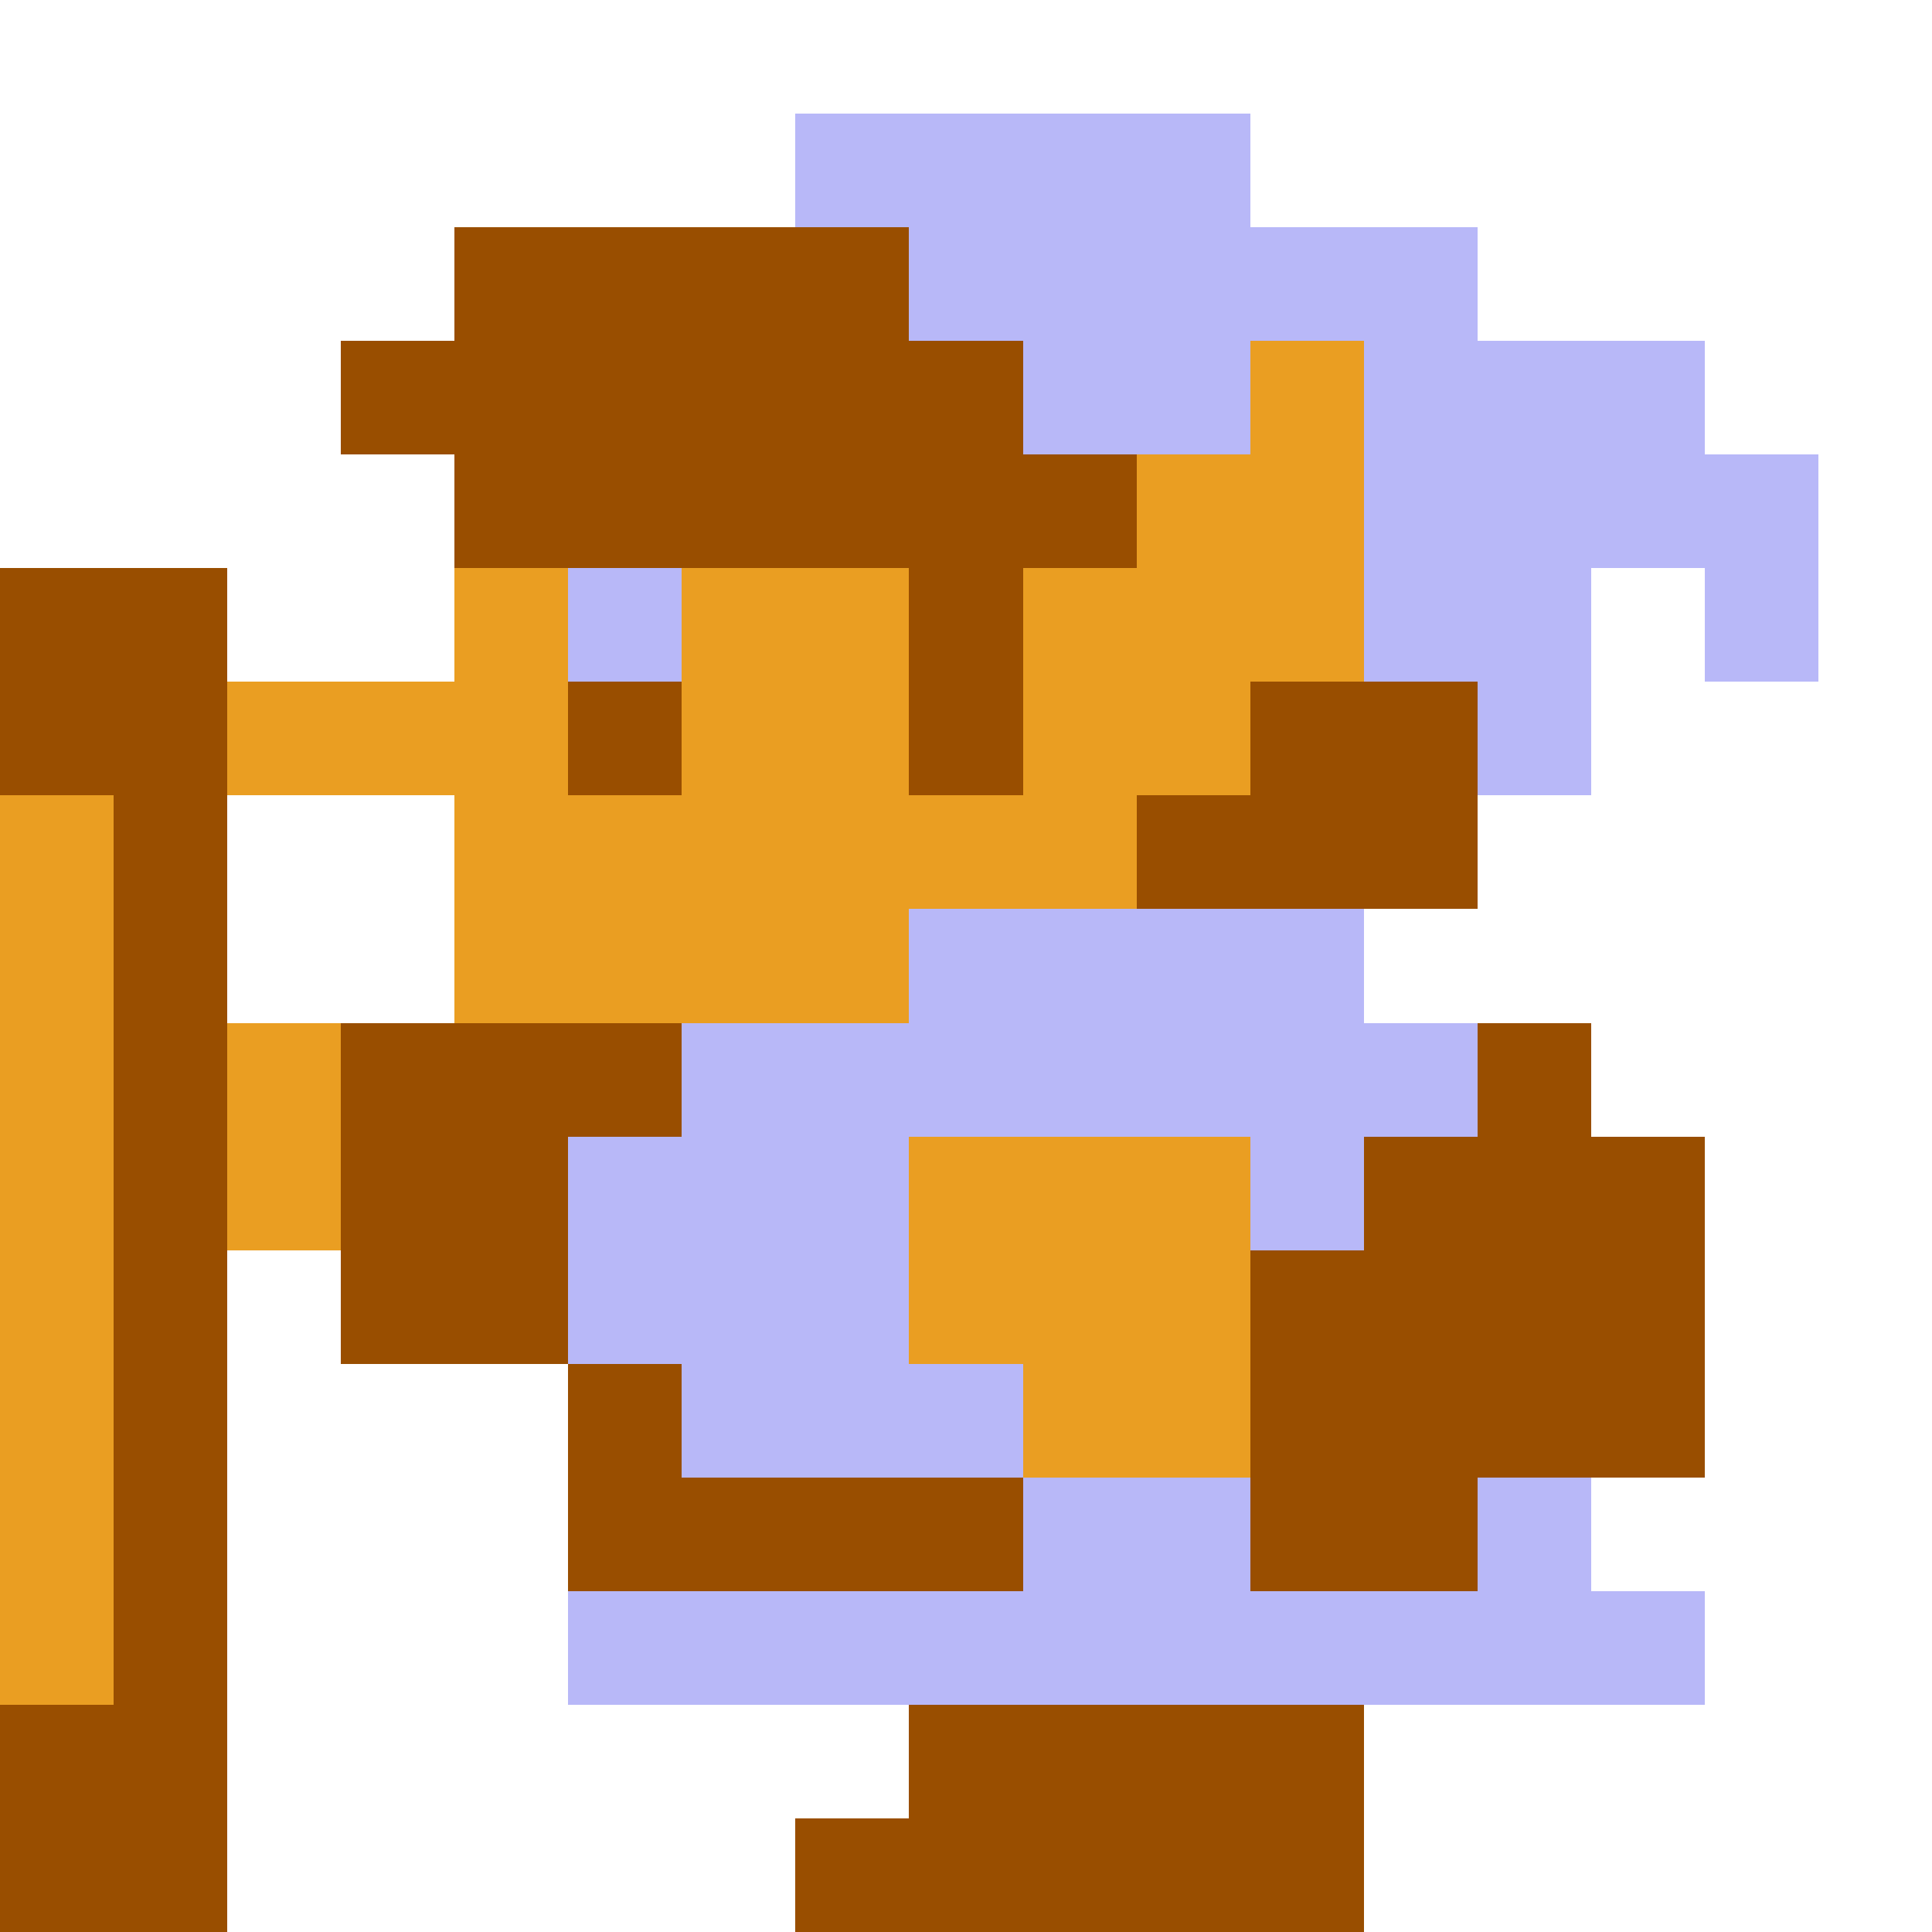
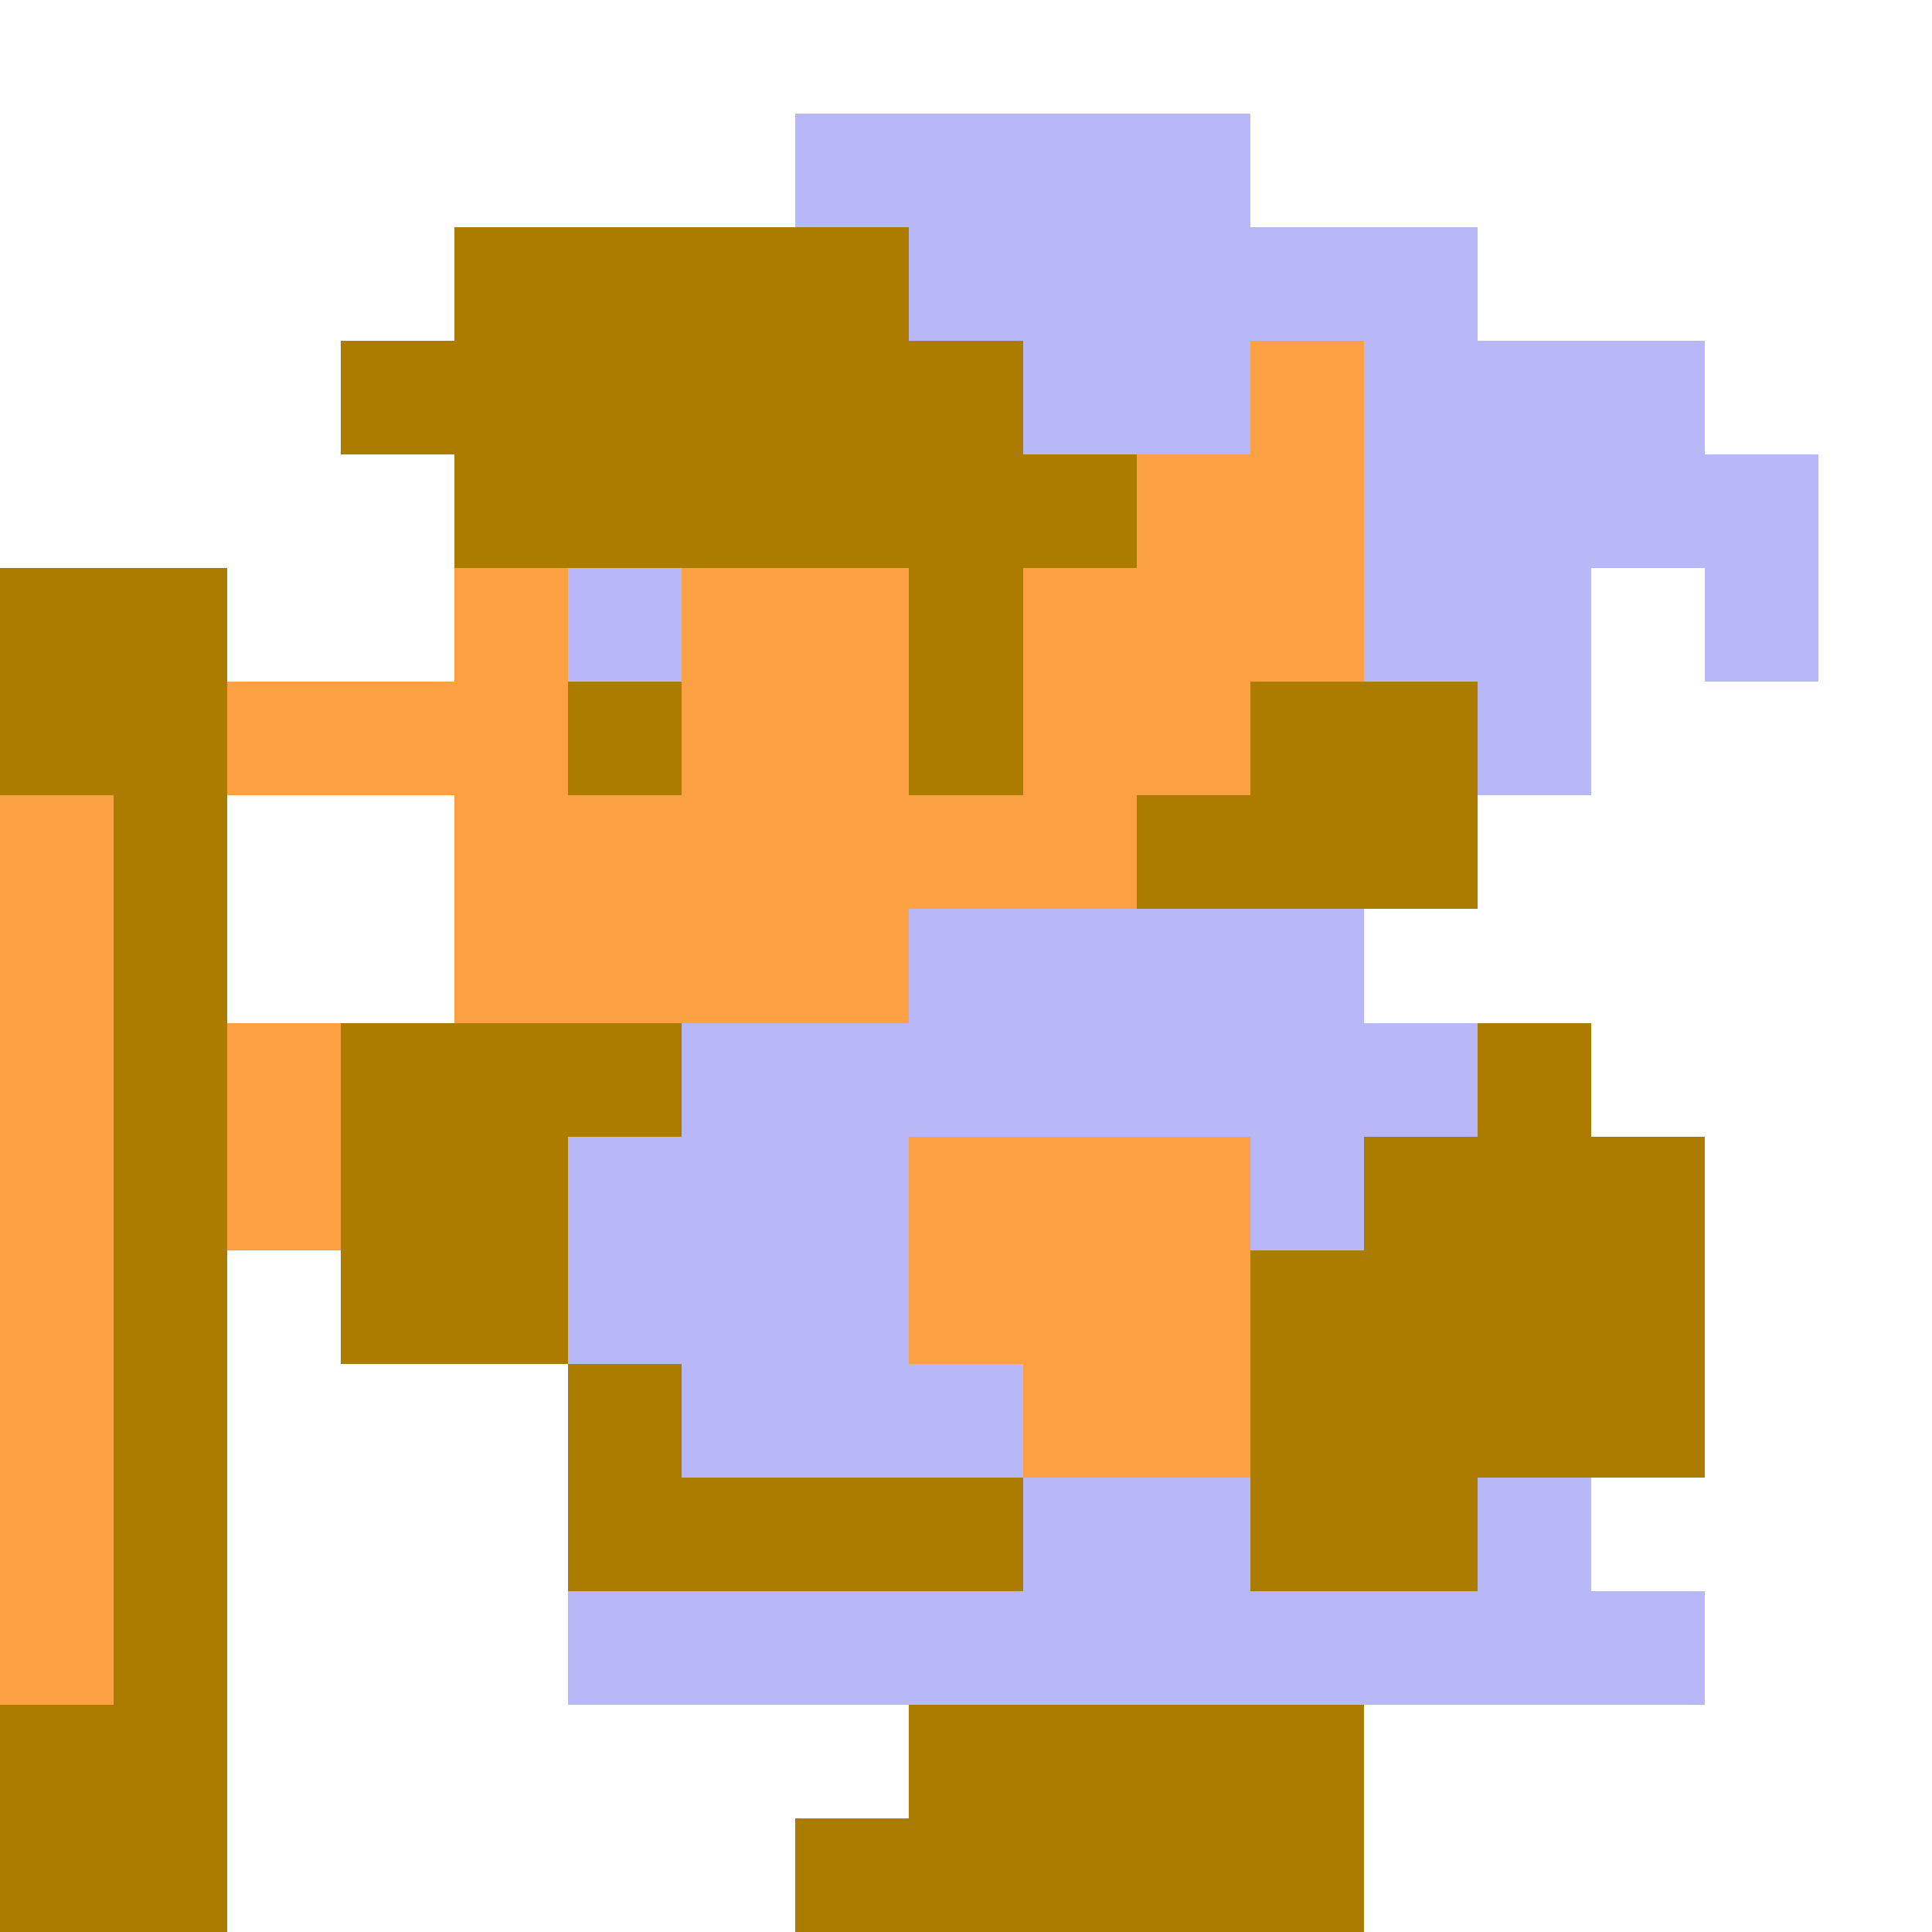
<svg xmlns="http://www.w3.org/2000/svg" xmlns:xlink="http://www.w3.org/1999/xlink" viewBox="0 0 34 34" width="34" height="34" shape-rendering="crispEdges">
-   <g id="frame0" style="display:inline">
+   <g id="frame0" opacity="1">
    <rect x="14" y="2" width="8" height="1" fill="#b8b8f8" />
    <rect x="14" y="3" width="8" height="1" fill="#b8b8f8" />
-     <rect x="8" y="4" width="8" height="1" fill="#994e00" />
+     <rect x="8" y="4" width="8" height="1" fill="#ac7c00" />
    <rect x="16" y="4" width="10" height="1" fill="#b8b8f8" />
-     <rect x="8" y="5" width="8" height="1" fill="#994e00" />
+     <rect x="8" y="5" width="8" height="1" fill="#ac7c00" />
    <rect x="16" y="5" width="10" height="1" fill="#b8b8f8" />
-     <rect x="6" y="6" width="12" height="1" fill="#994e00" />
+     <rect x="6" y="6" width="12" height="1" fill="#ac7c00" />
    <rect x="18" y="6" width="4" height="1" fill="#b8b8f8" />
-     <rect x="22" y="6" width="2" height="1" fill="#ea9e22" />
+     <rect x="22" y="6" width="2" height="1" fill="#fca044" />
    <rect x="24" y="6" width="6" height="1" fill="#b8b8f8" />
-     <rect x="6" y="7" width="12" height="1" fill="#994e00" />
+     <rect x="6" y="7" width="12" height="1" fill="#ac7c00" />
    <rect x="18" y="7" width="4" height="1" fill="#b8b8f8" />
-     <rect x="22" y="7" width="2" height="1" fill="#ea9e22" />
+     <rect x="22" y="7" width="2" height="1" fill="#fca044" />
    <rect x="24" y="7" width="6" height="1" fill="#b8b8f8" />
-     <rect x="8" y="8" width="12" height="1" fill="#994e00" />
-     <rect x="20" y="8" width="4" height="1" fill="#ea9e22" />
+     <rect x="8" y="8" width="12" height="1" fill="#ac7c00" />
+     <rect x="20" y="8" width="4" height="1" fill="#fca044" />
    <rect x="24" y="8" width="8" height="1" fill="#b8b8f8" />
-     <rect x="8" y="9" width="12" height="1" fill="#994e00" />
-     <rect x="20" y="9" width="4" height="1" fill="#ea9e22" />
+     <rect x="8" y="9" width="12" height="1" fill="#ac7c00" />
+     <rect x="20" y="9" width="4" height="1" fill="#fca044" />
    <rect x="24" y="9" width="8" height="1" fill="#b8b8f8" />
-     <rect x="0" y="10" width="4" height="1" fill="#994e00" />
-     <rect x="8" y="10" width="2" height="1" fill="#ea9e22" />
+     <rect x="0" y="10" width="4" height="1" fill="#ac7c00" />
+     <rect x="8" y="10" width="2" height="1" fill="#fca044" />
    <rect x="10" y="10" width="2" height="1" fill="#b8b8f8" />
-     <rect x="12" y="10" width="4" height="1" fill="#ea9e22" />
-     <rect x="16" y="10" width="2" height="1" fill="#994e00" />
-     <rect x="18" y="10" width="6" height="1" fill="#ea9e22" />
+     <rect x="12" y="10" width="4" height="1" fill="#fca044" />
+     <rect x="16" y="10" width="2" height="1" fill="#ac7c00" />
+     <rect x="18" y="10" width="6" height="1" fill="#fca044" />
    <rect x="24" y="10" width="4" height="1" fill="#b8b8f8" />
    <rect x="30" y="10" width="2" height="1" fill="#b8b8f8" />
-     <rect x="0" y="11" width="4" height="1" fill="#994e00" />
-     <rect x="8" y="11" width="2" height="1" fill="#ea9e22" />
+     <rect x="0" y="11" width="4" height="1" fill="#ac7c00" />
+     <rect x="8" y="11" width="2" height="1" fill="#fca044" />
    <rect x="10" y="11" width="2" height="1" fill="#b8b8f8" />
-     <rect x="12" y="11" width="4" height="1" fill="#ea9e22" />
-     <rect x="16" y="11" width="2" height="1" fill="#994e00" />
-     <rect x="18" y="11" width="6" height="1" fill="#ea9e22" />
+     <rect x="12" y="11" width="4" height="1" fill="#fca044" />
+     <rect x="16" y="11" width="2" height="1" fill="#ac7c00" />
+     <rect x="18" y="11" width="6" height="1" fill="#fca044" />
    <rect x="24" y="11" width="4" height="1" fill="#b8b8f8" />
    <rect x="30" y="11" width="2" height="1" fill="#b8b8f8" />
-     <rect x="0" y="12" width="4" height="1" fill="#994e00" />
-     <rect x="4" y="12" width="6" height="1" fill="#ea9e22" />
-     <rect x="10" y="12" width="2" height="1" fill="#994e00" />
-     <rect x="12" y="12" width="4" height="1" fill="#ea9e22" />
-     <rect x="16" y="12" width="2" height="1" fill="#994e00" />
-     <rect x="18" y="12" width="4" height="1" fill="#ea9e22" />
-     <rect x="22" y="12" width="4" height="1" fill="#994e00" />
+     <rect x="0" y="12" width="4" height="1" fill="#ac7c00" />
+     <rect x="4" y="12" width="6" height="1" fill="#fca044" />
+     <rect x="10" y="12" width="2" height="1" fill="#ac7c00" />
+     <rect x="12" y="12" width="4" height="1" fill="#fca044" />
+     <rect x="16" y="12" width="2" height="1" fill="#ac7c00" />
+     <rect x="18" y="12" width="4" height="1" fill="#fca044" />
+     <rect x="22" y="12" width="4" height="1" fill="#ac7c00" />
    <rect x="26" y="12" width="2" height="1" fill="#b8b8f8" />
-     <rect x="0" y="13" width="4" height="1" fill="#994e00" />
-     <rect x="4" y="13" width="6" height="1" fill="#ea9e22" />
-     <rect x="10" y="13" width="2" height="1" fill="#994e00" />
-     <rect x="12" y="13" width="4" height="1" fill="#ea9e22" />
-     <rect x="16" y="13" width="2" height="1" fill="#994e00" />
-     <rect x="18" y="13" width="4" height="1" fill="#ea9e22" />
-     <rect x="22" y="13" width="4" height="1" fill="#994e00" />
+     <rect x="0" y="13" width="4" height="1" fill="#ac7c00" />
+     <rect x="4" y="13" width="6" height="1" fill="#fca044" />
+     <rect x="10" y="13" width="2" height="1" fill="#ac7c00" />
+     <rect x="12" y="13" width="4" height="1" fill="#fca044" />
+     <rect x="16" y="13" width="2" height="1" fill="#ac7c00" />
+     <rect x="18" y="13" width="4" height="1" fill="#fca044" />
+     <rect x="22" y="13" width="4" height="1" fill="#ac7c00" />
    <rect x="26" y="13" width="2" height="1" fill="#b8b8f8" />
-     <rect x="0" y="14" width="2" height="1" fill="#ea9e22" />
-     <rect x="2" y="14" width="2" height="1" fill="#994e00" />
-     <rect x="8" y="14" width="12" height="1" fill="#ea9e22" />
-     <rect x="20" y="14" width="6" height="1" fill="#994e00" />
-     <rect x="0" y="15" width="2" height="1" fill="#ea9e22" />
-     <rect x="2" y="15" width="2" height="1" fill="#994e00" />
-     <rect x="8" y="15" width="12" height="1" fill="#ea9e22" />
-     <rect x="20" y="15" width="6" height="1" fill="#994e00" />
-     <rect x="0" y="16" width="2" height="1" fill="#ea9e22" />
-     <rect x="2" y="16" width="2" height="1" fill="#994e00" />
-     <rect x="8" y="16" width="8" height="1" fill="#ea9e22" />
+     <rect x="0" y="14" width="2" height="1" fill="#fca044" />
+     <rect x="2" y="14" width="2" height="1" fill="#ac7c00" />
+     <rect x="8" y="14" width="12" height="1" fill="#fca044" />
+     <rect x="20" y="14" width="6" height="1" fill="#ac7c00" />
+     <rect x="0" y="15" width="2" height="1" fill="#fca044" />
+     <rect x="2" y="15" width="2" height="1" fill="#ac7c00" />
+     <rect x="8" y="15" width="12" height="1" fill="#fca044" />
+     <rect x="20" y="15" width="6" height="1" fill="#ac7c00" />
+     <rect x="0" y="16" width="2" height="1" fill="#fca044" />
+     <rect x="2" y="16" width="2" height="1" fill="#ac7c00" />
+     <rect x="8" y="16" width="8" height="1" fill="#fca044" />
    <rect x="16" y="16" width="8" height="1" fill="#b8b8f8" />
-     <rect x="0" y="17" width="2" height="1" fill="#ea9e22" />
-     <rect x="2" y="17" width="2" height="1" fill="#994e00" />
-     <rect x="8" y="17" width="8" height="1" fill="#ea9e22" />
+     <rect x="0" y="17" width="2" height="1" fill="#fca044" />
+     <rect x="2" y="17" width="2" height="1" fill="#ac7c00" />
+     <rect x="8" y="17" width="8" height="1" fill="#fca044" />
    <rect x="16" y="17" width="8" height="1" fill="#b8b8f8" />
-     <rect x="0" y="18" width="2" height="1" fill="#ea9e22" />
-     <rect x="2" y="18" width="2" height="1" fill="#994e00" />
-     <rect x="4" y="18" width="2" height="1" fill="#ea9e22" />
-     <rect x="6" y="18" width="6" height="1" fill="#994e00" />
+     <rect x="0" y="18" width="2" height="1" fill="#fca044" />
+     <rect x="2" y="18" width="2" height="1" fill="#ac7c00" />
+     <rect x="4" y="18" width="2" height="1" fill="#fca044" />
+     <rect x="6" y="18" width="6" height="1" fill="#ac7c00" />
    <rect x="12" y="18" width="14" height="1" fill="#b8b8f8" />
-     <rect x="26" y="18" width="2" height="1" fill="#994e00" />
-     <rect x="0" y="19" width="2" height="1" fill="#ea9e22" />
-     <rect x="2" y="19" width="2" height="1" fill="#994e00" />
-     <rect x="4" y="19" width="2" height="1" fill="#ea9e22" />
-     <rect x="6" y="19" width="6" height="1" fill="#994e00" />
+     <rect x="26" y="18" width="2" height="1" fill="#ac7c00" />
+     <rect x="0" y="19" width="2" height="1" fill="#fca044" />
+     <rect x="2" y="19" width="2" height="1" fill="#ac7c00" />
+     <rect x="4" y="19" width="2" height="1" fill="#fca044" />
+     <rect x="6" y="19" width="6" height="1" fill="#ac7c00" />
    <rect x="12" y="19" width="14" height="1" fill="#b8b8f8" />
-     <rect x="26" y="19" width="2" height="1" fill="#994e00" />
-     <rect x="0" y="20" width="2" height="1" fill="#ea9e22" />
-     <rect x="2" y="20" width="2" height="1" fill="#994e00" />
-     <rect x="4" y="20" width="2" height="1" fill="#ea9e22" />
-     <rect x="6" y="20" width="4" height="1" fill="#994e00" />
+     <rect x="26" y="19" width="2" height="1" fill="#ac7c00" />
+     <rect x="0" y="20" width="2" height="1" fill="#fca044" />
+     <rect x="2" y="20" width="2" height="1" fill="#ac7c00" />
+     <rect x="4" y="20" width="2" height="1" fill="#fca044" />
+     <rect x="6" y="20" width="4" height="1" fill="#ac7c00" />
    <rect x="10" y="20" width="6" height="1" fill="#b8b8f8" />
-     <rect x="16" y="20" width="6" height="1" fill="#ea9e22" />
+     <rect x="16" y="20" width="6" height="1" fill="#fca044" />
    <rect x="22" y="20" width="2" height="1" fill="#b8b8f8" />
-     <rect x="24" y="20" width="6" height="1" fill="#994e00" />
-     <rect x="0" y="21" width="2" height="1" fill="#ea9e22" />
-     <rect x="2" y="21" width="2" height="1" fill="#994e00" />
-     <rect x="4" y="21" width="2" height="1" fill="#ea9e22" />
-     <rect x="6" y="21" width="4" height="1" fill="#994e00" />
+     <rect x="24" y="20" width="6" height="1" fill="#ac7c00" />
+     <rect x="0" y="21" width="2" height="1" fill="#fca044" />
+     <rect x="2" y="21" width="2" height="1" fill="#ac7c00" />
+     <rect x="4" y="21" width="2" height="1" fill="#fca044" />
+     <rect x="6" y="21" width="4" height="1" fill="#ac7c00" />
    <rect x="10" y="21" width="6" height="1" fill="#b8b8f8" />
-     <rect x="16" y="21" width="6" height="1" fill="#ea9e22" />
+     <rect x="16" y="21" width="6" height="1" fill="#fca044" />
    <rect x="22" y="21" width="2" height="1" fill="#b8b8f8" />
-     <rect x="24" y="21" width="6" height="1" fill="#994e00" />
-     <rect x="0" y="22" width="2" height="1" fill="#ea9e22" />
-     <rect x="2" y="22" width="2" height="1" fill="#994e00" />
-     <rect x="6" y="22" width="4" height="1" fill="#994e00" />
+     <rect x="24" y="21" width="6" height="1" fill="#ac7c00" />
+     <rect x="0" y="22" width="2" height="1" fill="#fca044" />
+     <rect x="2" y="22" width="2" height="1" fill="#ac7c00" />
+     <rect x="6" y="22" width="4" height="1" fill="#ac7c00" />
    <rect x="10" y="22" width="6" height="1" fill="#b8b8f8" />
-     <rect x="16" y="22" width="6" height="1" fill="#ea9e22" />
-     <rect x="22" y="22" width="8" height="1" fill="#994e00" />
-     <rect x="0" y="23" width="2" height="1" fill="#ea9e22" />
-     <rect x="2" y="23" width="2" height="1" fill="#994e00" />
-     <rect x="6" y="23" width="4" height="1" fill="#994e00" />
+     <rect x="16" y="22" width="6" height="1" fill="#fca044" />
+     <rect x="22" y="22" width="8" height="1" fill="#ac7c00" />
+     <rect x="0" y="23" width="2" height="1" fill="#fca044" />
+     <rect x="2" y="23" width="2" height="1" fill="#ac7c00" />
+     <rect x="6" y="23" width="4" height="1" fill="#ac7c00" />
    <rect x="10" y="23" width="6" height="1" fill="#b8b8f8" />
-     <rect x="16" y="23" width="6" height="1" fill="#ea9e22" />
-     <rect x="22" y="23" width="8" height="1" fill="#994e00" />
-     <rect x="0" y="24" width="2" height="1" fill="#ea9e22" />
-     <rect x="2" y="24" width="2" height="1" fill="#994e00" />
-     <rect x="10" y="24" width="2" height="1" fill="#994e00" />
+     <rect x="16" y="23" width="6" height="1" fill="#fca044" />
+     <rect x="22" y="23" width="8" height="1" fill="#ac7c00" />
+     <rect x="0" y="24" width="2" height="1" fill="#fca044" />
+     <rect x="2" y="24" width="2" height="1" fill="#ac7c00" />
+     <rect x="10" y="24" width="2" height="1" fill="#ac7c00" />
    <rect x="12" y="24" width="6" height="1" fill="#b8b8f8" />
-     <rect x="18" y="24" width="4" height="1" fill="#ea9e22" />
-     <rect x="22" y="24" width="8" height="1" fill="#994e00" />
-     <rect x="0" y="25" width="2" height="1" fill="#ea9e22" />
-     <rect x="2" y="25" width="2" height="1" fill="#994e00" />
-     <rect x="10" y="25" width="2" height="1" fill="#994e00" />
+     <rect x="18" y="24" width="4" height="1" fill="#fca044" />
+     <rect x="22" y="24" width="8" height="1" fill="#ac7c00" />
+     <rect x="0" y="25" width="2" height="1" fill="#fca044" />
+     <rect x="2" y="25" width="2" height="1" fill="#ac7c00" />
+     <rect x="10" y="25" width="2" height="1" fill="#ac7c00" />
    <rect x="12" y="25" width="6" height="1" fill="#b8b8f8" />
-     <rect x="18" y="25" width="4" height="1" fill="#ea9e22" />
-     <rect x="22" y="25" width="8" height="1" fill="#994e00" />
-     <rect x="0" y="26" width="2" height="1" fill="#ea9e22" />
-     <rect x="2" y="26" width="2" height="1" fill="#994e00" />
-     <rect x="10" y="26" width="8" height="1" fill="#994e00" />
+     <rect x="18" y="25" width="4" height="1" fill="#fca044" />
+     <rect x="22" y="25" width="8" height="1" fill="#ac7c00" />
+     <rect x="0" y="26" width="2" height="1" fill="#fca044" />
+     <rect x="2" y="26" width="2" height="1" fill="#ac7c00" />
+     <rect x="10" y="26" width="8" height="1" fill="#ac7c00" />
    <rect x="18" y="26" width="4" height="1" fill="#b8b8f8" />
-     <rect x="22" y="26" width="4" height="1" fill="#994e00" />
+     <rect x="22" y="26" width="4" height="1" fill="#ac7c00" />
    <rect x="26" y="26" width="2" height="1" fill="#b8b8f8" />
-     <rect x="0" y="27" width="2" height="1" fill="#ea9e22" />
-     <rect x="2" y="27" width="2" height="1" fill="#994e00" />
-     <rect x="10" y="27" width="8" height="1" fill="#994e00" />
+     <rect x="0" y="27" width="2" height="1" fill="#fca044" />
+     <rect x="2" y="27" width="2" height="1" fill="#ac7c00" />
+     <rect x="10" y="27" width="8" height="1" fill="#ac7c00" />
    <rect x="18" y="27" width="4" height="1" fill="#b8b8f8" />
-     <rect x="22" y="27" width="4" height="1" fill="#994e00" />
+     <rect x="22" y="27" width="4" height="1" fill="#ac7c00" />
    <rect x="26" y="27" width="2" height="1" fill="#b8b8f8" />
-     <rect x="0" y="28" width="2" height="1" fill="#ea9e22" />
-     <rect x="2" y="28" width="2" height="1" fill="#994e00" />
+     <rect x="0" y="28" width="2" height="1" fill="#fca044" />
+     <rect x="2" y="28" width="2" height="1" fill="#ac7c00" />
    <rect x="10" y="28" width="20" height="1" fill="#b8b8f8" />
-     <rect x="0" y="29" width="2" height="1" fill="#ea9e22" />
-     <rect x="2" y="29" width="2" height="1" fill="#994e00" />
+     <rect x="0" y="29" width="2" height="1" fill="#fca044" />
+     <rect x="2" y="29" width="2" height="1" fill="#ac7c00" />
    <rect x="10" y="29" width="20" height="1" fill="#b8b8f8" />
-     <rect x="0" y="30" width="4" height="1" fill="#994e00" />
-     <rect x="16" y="30" width="8" height="1" fill="#994e00" />
-     <rect x="0" y="31" width="4" height="1" fill="#994e00" />
-     <rect x="16" y="31" width="8" height="1" fill="#994e00" />
-     <rect x="0" y="32" width="4" height="1" fill="#994e00" />
-     <rect x="14" y="32" width="10" height="1" fill="#994e00" />
-     <rect x="0" y="33" width="4" height="1" fill="#994e00" />
-     <rect x="14" y="33" width="10" height="1" fill="#994e00" />
+     <rect x="0" y="30" width="4" height="1" fill="#ac7c00" />
+     <rect x="16" y="30" width="8" height="1" fill="#ac7c00" />
+     <rect x="0" y="31" width="4" height="1" fill="#ac7c00" />
+     <rect x="16" y="31" width="8" height="1" fill="#ac7c00" />
+     <rect x="0" y="32" width="4" height="1" fill="#ac7c00" />
+     <rect x="14" y="32" width="10" height="1" fill="#ac7c00" />
+     <rect x="0" y="33" width="4" height="1" fill="#ac7c00" />
+     <rect x="14" y="33" width="10" height="1" fill="#ac7c00" />
  </g>
-   <g id="frame1" style="display:none">
+   <g id="frame1" opacity="0">
    <rect x="14" y="4" width="8" height="1" fill="#b8b8f8" />
    <rect x="14" y="5" width="8" height="1" fill="#b8b8f8" />
-     <rect x="8" y="6" width="8" height="1" fill="#994e00" />
+     <rect x="8" y="6" width="8" height="1" fill="#ac7c00" />
    <rect x="16" y="6" width="10" height="1" fill="#b8b8f8" />
-     <rect x="8" y="7" width="8" height="1" fill="#994e00" />
+     <rect x="8" y="7" width="8" height="1" fill="#ac7c00" />
    <rect x="16" y="7" width="10" height="1" fill="#b8b8f8" />
-     <rect x="6" y="8" width="12" height="1" fill="#994e00" />
+     <rect x="6" y="8" width="12" height="1" fill="#ac7c00" />
    <rect x="18" y="8" width="4" height="1" fill="#b8b8f8" />
-     <rect x="22" y="8" width="2" height="1" fill="#ea9e22" />
+     <rect x="22" y="8" width="2" height="1" fill="#fca044" />
    <rect x="24" y="8" width="6" height="1" fill="#b8b8f8" />
-     <rect x="6" y="9" width="12" height="1" fill="#994e00" />
+     <rect x="6" y="9" width="12" height="1" fill="#ac7c00" />
    <rect x="18" y="9" width="4" height="1" fill="#b8b8f8" />
-     <rect x="22" y="9" width="2" height="1" fill="#ea9e22" />
+     <rect x="22" y="9" width="2" height="1" fill="#fca044" />
    <rect x="24" y="9" width="6" height="1" fill="#b8b8f8" />
-     <rect x="2" y="10" width="4" height="1" fill="#994e00" />
-     <rect x="8" y="10" width="12" height="1" fill="#994e00" />
-     <rect x="20" y="10" width="4" height="1" fill="#ea9e22" />
+     <rect x="2" y="10" width="4" height="1" fill="#ac7c00" />
+     <rect x="8" y="10" width="12" height="1" fill="#ac7c00" />
+     <rect x="20" y="10" width="4" height="1" fill="#fca044" />
    <rect x="24" y="10" width="8" height="1" fill="#b8b8f8" />
-     <rect x="2" y="11" width="4" height="1" fill="#994e00" />
-     <rect x="8" y="11" width="12" height="1" fill="#994e00" />
-     <rect x="20" y="11" width="4" height="1" fill="#ea9e22" />
+     <rect x="2" y="11" width="4" height="1" fill="#ac7c00" />
+     <rect x="8" y="11" width="12" height="1" fill="#ac7c00" />
+     <rect x="20" y="11" width="4" height="1" fill="#fca044" />
    <rect x="24" y="11" width="8" height="1" fill="#b8b8f8" />
-     <rect x="2" y="12" width="4" height="1" fill="#994e00" />
-     <rect x="8" y="12" width="2" height="1" fill="#ea9e22" />
+     <rect x="2" y="12" width="4" height="1" fill="#ac7c00" />
+     <rect x="8" y="12" width="2" height="1" fill="#fca044" />
    <rect x="10" y="12" width="2" height="1" fill="#b8b8f8" />
-     <rect x="12" y="12" width="4" height="1" fill="#ea9e22" />
-     <rect x="16" y="12" width="2" height="1" fill="#994e00" />
-     <rect x="18" y="12" width="6" height="1" fill="#ea9e22" />
+     <rect x="12" y="12" width="4" height="1" fill="#fca044" />
+     <rect x="16" y="12" width="2" height="1" fill="#ac7c00" />
+     <rect x="18" y="12" width="6" height="1" fill="#fca044" />
    <rect x="24" y="12" width="4" height="1" fill="#b8b8f8" />
    <rect x="30" y="12" width="2" height="1" fill="#b8b8f8" />
-     <rect x="2" y="13" width="4" height="1" fill="#994e00" />
-     <rect x="8" y="13" width="2" height="1" fill="#ea9e22" />
+     <rect x="2" y="13" width="4" height="1" fill="#ac7c00" />
+     <rect x="8" y="13" width="2" height="1" fill="#fca044" />
    <rect x="10" y="13" width="2" height="1" fill="#b8b8f8" />
-     <rect x="12" y="13" width="4" height="1" fill="#ea9e22" />
-     <rect x="16" y="13" width="2" height="1" fill="#994e00" />
-     <rect x="18" y="13" width="6" height="1" fill="#ea9e22" />
+     <rect x="12" y="13" width="4" height="1" fill="#fca044" />
+     <rect x="16" y="13" width="2" height="1" fill="#ac7c00" />
+     <rect x="18" y="13" width="6" height="1" fill="#fca044" />
    <rect x="24" y="13" width="4" height="1" fill="#b8b8f8" />
    <rect x="30" y="13" width="2" height="1" fill="#b8b8f8" />
-     <rect x="2" y="14" width="2" height="1" fill="#ea9e22" />
-     <rect x="4" y="14" width="2" height="1" fill="#994e00" />
-     <rect x="6" y="14" width="4" height="1" fill="#ea9e22" />
-     <rect x="10" y="14" width="2" height="1" fill="#994e00" />
-     <rect x="12" y="14" width="4" height="1" fill="#ea9e22" />
-     <rect x="16" y="14" width="2" height="1" fill="#994e00" />
-     <rect x="18" y="14" width="4" height="1" fill="#ea9e22" />
-     <rect x="22" y="14" width="4" height="1" fill="#994e00" />
+     <rect x="2" y="14" width="2" height="1" fill="#fca044" />
+     <rect x="4" y="14" width="2" height="1" fill="#ac7c00" />
+     <rect x="6" y="14" width="4" height="1" fill="#fca044" />
+     <rect x="10" y="14" width="2" height="1" fill="#ac7c00" />
+     <rect x="12" y="14" width="4" height="1" fill="#fca044" />
+     <rect x="16" y="14" width="2" height="1" fill="#ac7c00" />
+     <rect x="18" y="14" width="4" height="1" fill="#fca044" />
+     <rect x="22" y="14" width="4" height="1" fill="#ac7c00" />
    <rect x="26" y="14" width="2" height="1" fill="#b8b8f8" />
-     <rect x="2" y="15" width="2" height="1" fill="#ea9e22" />
-     <rect x="4" y="15" width="2" height="1" fill="#994e00" />
-     <rect x="6" y="15" width="4" height="1" fill="#ea9e22" />
-     <rect x="10" y="15" width="2" height="1" fill="#994e00" />
-     <rect x="12" y="15" width="4" height="1" fill="#ea9e22" />
-     <rect x="16" y="15" width="2" height="1" fill="#994e00" />
-     <rect x="18" y="15" width="4" height="1" fill="#ea9e22" />
-     <rect x="22" y="15" width="4" height="1" fill="#994e00" />
+     <rect x="2" y="15" width="2" height="1" fill="#fca044" />
+     <rect x="4" y="15" width="2" height="1" fill="#ac7c00" />
+     <rect x="6" y="15" width="4" height="1" fill="#fca044" />
+     <rect x="10" y="15" width="2" height="1" fill="#ac7c00" />
+     <rect x="12" y="15" width="4" height="1" fill="#fca044" />
+     <rect x="16" y="15" width="2" height="1" fill="#ac7c00" />
+     <rect x="18" y="15" width="4" height="1" fill="#fca044" />
+     <rect x="22" y="15" width="4" height="1" fill="#ac7c00" />
    <rect x="26" y="15" width="2" height="1" fill="#b8b8f8" />
-     <rect x="2" y="16" width="2" height="1" fill="#ea9e22" />
-     <rect x="4" y="16" width="2" height="1" fill="#994e00" />
-     <rect x="8" y="16" width="12" height="1" fill="#ea9e22" />
-     <rect x="20" y="16" width="6" height="1" fill="#994e00" />
-     <rect x="2" y="17" width="2" height="1" fill="#ea9e22" />
-     <rect x="4" y="17" width="2" height="1" fill="#994e00" />
-     <rect x="8" y="17" width="12" height="1" fill="#ea9e22" />
-     <rect x="20" y="17" width="6" height="1" fill="#994e00" />
-     <rect x="2" y="18" width="2" height="1" fill="#ea9e22" />
-     <rect x="4" y="18" width="2" height="1" fill="#994e00" />
-     <rect x="8" y="18" width="8" height="1" fill="#ea9e22" />
+     <rect x="2" y="16" width="2" height="1" fill="#fca044" />
+     <rect x="4" y="16" width="2" height="1" fill="#ac7c00" />
+     <rect x="8" y="16" width="12" height="1" fill="#fca044" />
+     <rect x="20" y="16" width="6" height="1" fill="#ac7c00" />
+     <rect x="2" y="17" width="2" height="1" fill="#fca044" />
+     <rect x="4" y="17" width="2" height="1" fill="#ac7c00" />
+     <rect x="8" y="17" width="12" height="1" fill="#fca044" />
+     <rect x="20" y="17" width="6" height="1" fill="#ac7c00" />
+     <rect x="2" y="18" width="2" height="1" fill="#fca044" />
+     <rect x="4" y="18" width="2" height="1" fill="#ac7c00" />
+     <rect x="8" y="18" width="8" height="1" fill="#fca044" />
    <rect x="16" y="18" width="8" height="1" fill="#b8b8f8" />
-     <rect x="2" y="19" width="2" height="1" fill="#ea9e22" />
-     <rect x="4" y="19" width="2" height="1" fill="#994e00" />
-     <rect x="8" y="19" width="8" height="1" fill="#ea9e22" />
+     <rect x="2" y="19" width="2" height="1" fill="#fca044" />
+     <rect x="4" y="19" width="2" height="1" fill="#ac7c00" />
+     <rect x="8" y="19" width="8" height="1" fill="#fca044" />
    <rect x="16" y="19" width="8" height="1" fill="#b8b8f8" />
-     <rect x="2" y="20" width="2" height="1" fill="#ea9e22" />
-     <rect x="4" y="20" width="2" height="1" fill="#994e00" />
-     <rect x="6" y="20" width="2" height="1" fill="#ea9e22" />
-     <rect x="8" y="20" width="4" height="1" fill="#994e00" />
-     <rect x="12" y="20" width="6" height="1" fill="#ea9e22" />
+     <rect x="2" y="20" width="2" height="1" fill="#fca044" />
+     <rect x="4" y="20" width="2" height="1" fill="#ac7c00" />
+     <rect x="6" y="20" width="2" height="1" fill="#fca044" />
+     <rect x="8" y="20" width="4" height="1" fill="#ac7c00" />
+     <rect x="12" y="20" width="6" height="1" fill="#fca044" />
    <rect x="18" y="20" width="4" height="1" fill="#b8b8f8" />
-     <rect x="22" y="20" width="4" height="1" fill="#994e00" />
+     <rect x="22" y="20" width="4" height="1" fill="#ac7c00" />
    <rect x="26" y="20" width="2" height="1" fill="#b8b8f8" />
-     <rect x="2" y="21" width="2" height="1" fill="#ea9e22" />
-     <rect x="4" y="21" width="2" height="1" fill="#994e00" />
-     <rect x="6" y="21" width="2" height="1" fill="#ea9e22" />
-     <rect x="8" y="21" width="4" height="1" fill="#994e00" />
-     <rect x="12" y="21" width="6" height="1" fill="#ea9e22" />
+     <rect x="2" y="21" width="2" height="1" fill="#fca044" />
+     <rect x="4" y="21" width="2" height="1" fill="#ac7c00" />
+     <rect x="6" y="21" width="2" height="1" fill="#fca044" />
+     <rect x="8" y="21" width="4" height="1" fill="#ac7c00" />
+     <rect x="12" y="21" width="6" height="1" fill="#fca044" />
    <rect x="18" y="21" width="4" height="1" fill="#b8b8f8" />
-     <rect x="22" y="21" width="4" height="1" fill="#994e00" />
+     <rect x="22" y="21" width="4" height="1" fill="#ac7c00" />
    <rect x="26" y="21" width="2" height="1" fill="#b8b8f8" />
-     <rect x="2" y="22" width="2" height="1" fill="#ea9e22" />
-     <rect x="4" y="22" width="2" height="1" fill="#994e00" />
-     <rect x="6" y="22" width="2" height="1" fill="#ea9e22" />
-     <rect x="8" y="22" width="2" height="1" fill="#994e00" />
+     <rect x="2" y="22" width="2" height="1" fill="#fca044" />
+     <rect x="4" y="22" width="2" height="1" fill="#ac7c00" />
+     <rect x="6" y="22" width="2" height="1" fill="#fca044" />
+     <rect x="8" y="22" width="2" height="1" fill="#ac7c00" />
    <rect x="10" y="22" width="2" height="1" fill="#b8b8f8" />
-     <rect x="12" y="22" width="6" height="1" fill="#ea9e22" />
-     <rect x="18" y="22" width="10" height="1" fill="#994e00" />
-     <rect x="2" y="23" width="2" height="1" fill="#ea9e22" />
-     <rect x="4" y="23" width="2" height="1" fill="#994e00" />
-     <rect x="6" y="23" width="2" height="1" fill="#ea9e22" />
-     <rect x="8" y="23" width="2" height="1" fill="#994e00" />
+     <rect x="12" y="22" width="6" height="1" fill="#fca044" />
+     <rect x="18" y="22" width="10" height="1" fill="#ac7c00" />
+     <rect x="2" y="23" width="2" height="1" fill="#fca044" />
+     <rect x="4" y="23" width="2" height="1" fill="#ac7c00" />
+     <rect x="6" y="23" width="2" height="1" fill="#fca044" />
+     <rect x="8" y="23" width="2" height="1" fill="#ac7c00" />
    <rect x="10" y="23" width="2" height="1" fill="#b8b8f8" />
-     <rect x="12" y="23" width="6" height="1" fill="#ea9e22" />
-     <rect x="18" y="23" width="10" height="1" fill="#994e00" />
-     <rect x="2" y="24" width="2" height="1" fill="#ea9e22" />
-     <rect x="4" y="24" width="2" height="1" fill="#994e00" />
-     <rect x="8" y="24" width="2" height="1" fill="#994e00" />
+     <rect x="12" y="23" width="6" height="1" fill="#fca044" />
+     <rect x="18" y="23" width="10" height="1" fill="#ac7c00" />
+     <rect x="2" y="24" width="2" height="1" fill="#fca044" />
+     <rect x="4" y="24" width="2" height="1" fill="#ac7c00" />
+     <rect x="8" y="24" width="2" height="1" fill="#ac7c00" />
    <rect x="10" y="24" width="4" height="1" fill="#b8b8f8" />
-     <rect x="14" y="24" width="4" height="1" fill="#ea9e22" />
-     <rect x="18" y="24" width="10" height="1" fill="#994e00" />
+     <rect x="14" y="24" width="4" height="1" fill="#fca044" />
+     <rect x="18" y="24" width="10" height="1" fill="#ac7c00" />
    <rect x="28" y="24" width="2" height="1" fill="#b8b8f8" />
-     <rect x="2" y="25" width="2" height="1" fill="#ea9e22" />
-     <rect x="4" y="25" width="2" height="1" fill="#994e00" />
-     <rect x="8" y="25" width="2" height="1" fill="#994e00" />
+     <rect x="2" y="25" width="2" height="1" fill="#fca044" />
+     <rect x="4" y="25" width="2" height="1" fill="#ac7c00" />
+     <rect x="8" y="25" width="2" height="1" fill="#ac7c00" />
    <rect x="10" y="25" width="4" height="1" fill="#b8b8f8" />
-     <rect x="14" y="25" width="4" height="1" fill="#ea9e22" />
-     <rect x="18" y="25" width="10" height="1" fill="#994e00" />
+     <rect x="14" y="25" width="4" height="1" fill="#fca044" />
+     <rect x="18" y="25" width="10" height="1" fill="#ac7c00" />
    <rect x="28" y="25" width="2" height="1" fill="#b8b8f8" />
-     <rect x="2" y="26" width="2" height="1" fill="#ea9e22" />
-     <rect x="4" y="26" width="2" height="1" fill="#994e00" />
-     <rect x="10" y="26" width="2" height="1" fill="#994e00" />
+     <rect x="2" y="26" width="2" height="1" fill="#fca044" />
+     <rect x="4" y="26" width="2" height="1" fill="#ac7c00" />
+     <rect x="10" y="26" width="2" height="1" fill="#ac7c00" />
    <rect x="12" y="26" width="6" height="1" fill="#b8b8f8" />
-     <rect x="18" y="26" width="8" height="1" fill="#994e00" />
+     <rect x="18" y="26" width="8" height="1" fill="#ac7c00" />
    <rect x="26" y="26" width="4" height="1" fill="#b8b8f8" />
-     <rect x="2" y="27" width="2" height="1" fill="#ea9e22" />
-     <rect x="4" y="27" width="2" height="1" fill="#994e00" />
-     <rect x="10" y="27" width="2" height="1" fill="#994e00" />
+     <rect x="2" y="27" width="2" height="1" fill="#fca044" />
+     <rect x="4" y="27" width="2" height="1" fill="#ac7c00" />
+     <rect x="10" y="27" width="2" height="1" fill="#ac7c00" />
    <rect x="12" y="27" width="6" height="1" fill="#b8b8f8" />
-     <rect x="18" y="27" width="8" height="1" fill="#994e00" />
+     <rect x="18" y="27" width="8" height="1" fill="#ac7c00" />
    <rect x="26" y="27" width="4" height="1" fill="#b8b8f8" />
-     <rect x="2" y="28" width="2" height="1" fill="#ea9e22" />
-     <rect x="4" y="28" width="2" height="1" fill="#994e00" />
+     <rect x="2" y="28" width="2" height="1" fill="#fca044" />
+     <rect x="4" y="28" width="2" height="1" fill="#ac7c00" />
    <rect x="8" y="28" width="2" height="1" fill="#b8b8f8" />
-     <rect x="10" y="28" width="8" height="1" fill="#994e00" />
+     <rect x="10" y="28" width="8" height="1" fill="#ac7c00" />
    <rect x="18" y="28" width="10" height="1" fill="#b8b8f8" />
-     <rect x="28" y="28" width="4" height="1" fill="#994e00" />
-     <rect x="2" y="29" width="2" height="1" fill="#ea9e22" />
-     <rect x="4" y="29" width="2" height="1" fill="#994e00" />
+     <rect x="28" y="28" width="4" height="1" fill="#ac7c00" />
+     <rect x="2" y="29" width="2" height="1" fill="#fca044" />
+     <rect x="4" y="29" width="2" height="1" fill="#ac7c00" />
    <rect x="8" y="29" width="2" height="1" fill="#b8b8f8" />
-     <rect x="10" y="29" width="8" height="1" fill="#994e00" />
+     <rect x="10" y="29" width="8" height="1" fill="#ac7c00" />
    <rect x="18" y="29" width="10" height="1" fill="#b8b8f8" />
-     <rect x="28" y="29" width="4" height="1" fill="#994e00" />
-     <rect x="2" y="30" width="8" height="1" fill="#994e00" />
+     <rect x="28" y="29" width="4" height="1" fill="#ac7c00" />
+     <rect x="2" y="30" width="8" height="1" fill="#ac7c00" />
    <rect x="10" y="30" width="16" height="1" fill="#b8b8f8" />
-     <rect x="26" y="30" width="6" height="1" fill="#994e00" />
-     <rect x="2" y="31" width="8" height="1" fill="#994e00" />
+     <rect x="26" y="30" width="6" height="1" fill="#ac7c00" />
+     <rect x="2" y="31" width="8" height="1" fill="#ac7c00" />
    <rect x="10" y="31" width="16" height="1" fill="#b8b8f8" />
-     <rect x="26" y="31" width="6" height="1" fill="#994e00" />
-     <rect x="2" y="32" width="4" height="1" fill="#994e00" />
-     <rect x="8" y="32" width="6" height="1" fill="#994e00" />
-     <rect x="24" y="32" width="6" height="1" fill="#994e00" />
-     <rect x="2" y="33" width="4" height="1" fill="#994e00" />
-     <rect x="8" y="33" width="6" height="1" fill="#994e00" />
-     <rect x="24" y="33" width="6" height="1" fill="#994e00" />
+     <rect x="26" y="31" width="6" height="1" fill="#ac7c00" />
+     <rect x="2" y="32" width="4" height="1" fill="#ac7c00" />
+     <rect x="8" y="32" width="6" height="1" fill="#ac7c00" />
+     <rect x="24" y="32" width="6" height="1" fill="#ac7c00" />
+     <rect x="2" y="33" width="4" height="1" fill="#ac7c00" />
+     <rect x="8" y="33" width="6" height="1" fill="#ac7c00" />
+     <rect x="24" y="33" width="6" height="1" fill="#ac7c00" />
  </g>
-   <animate xlink:href="#frame0" attributeName="display" values="inline;none;inline" keyTimes="0.0;0.5;1.0" dur="0.2s" calcMode="discrete" repeatCount="indefinite" />
-   <animate xlink:href="#frame1" attributeName="display" values="none;inline;none" keyTimes="0.0;0.5;1.0" dur="0.2s" calcMode="discrete" repeatCount="indefinite" />
+   <animate xlink:href="#frame0" attributeName="opacity" values="1;0;1" keyTimes="0.0;0.5;1.0" dur="0.2s" calcMode="discrete" repeatCount="indefinite" />
+   <animate xlink:href="#frame1" attributeName="opacity" values="0;1;0" keyTimes="0.0;0.5;1.0" dur="0.2s" calcMode="discrete" repeatCount="indefinite" />
</svg>
